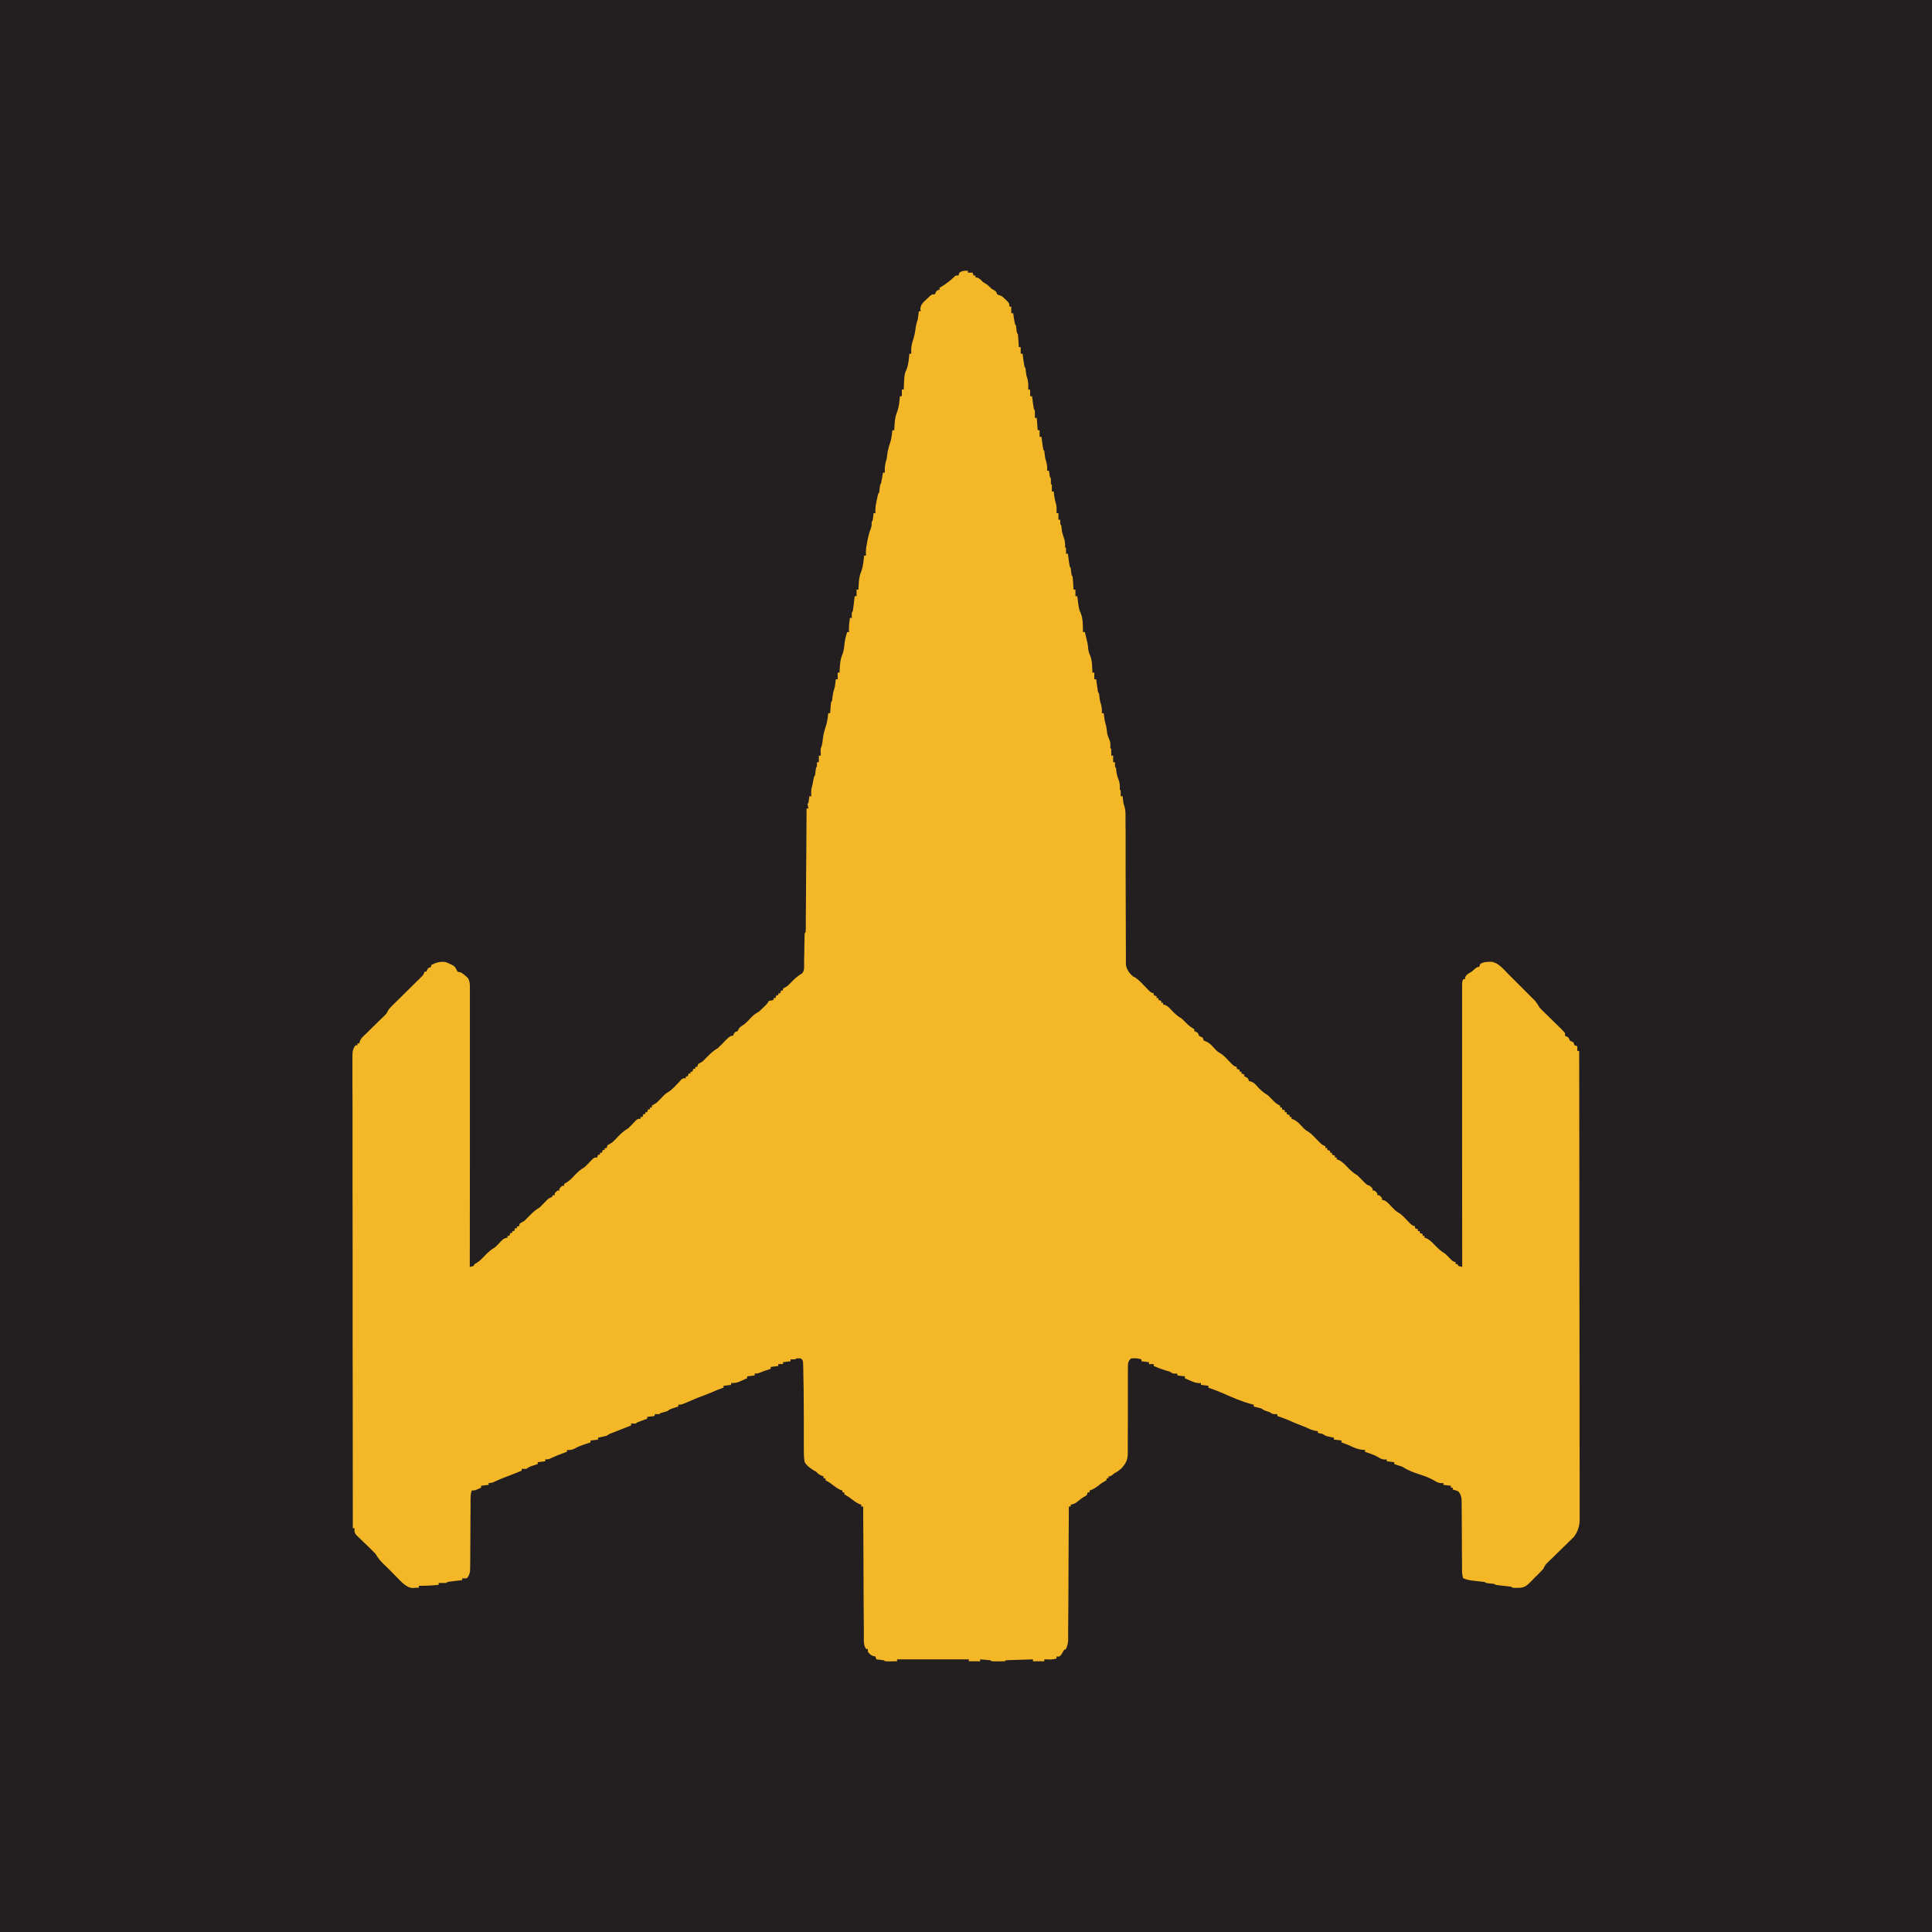
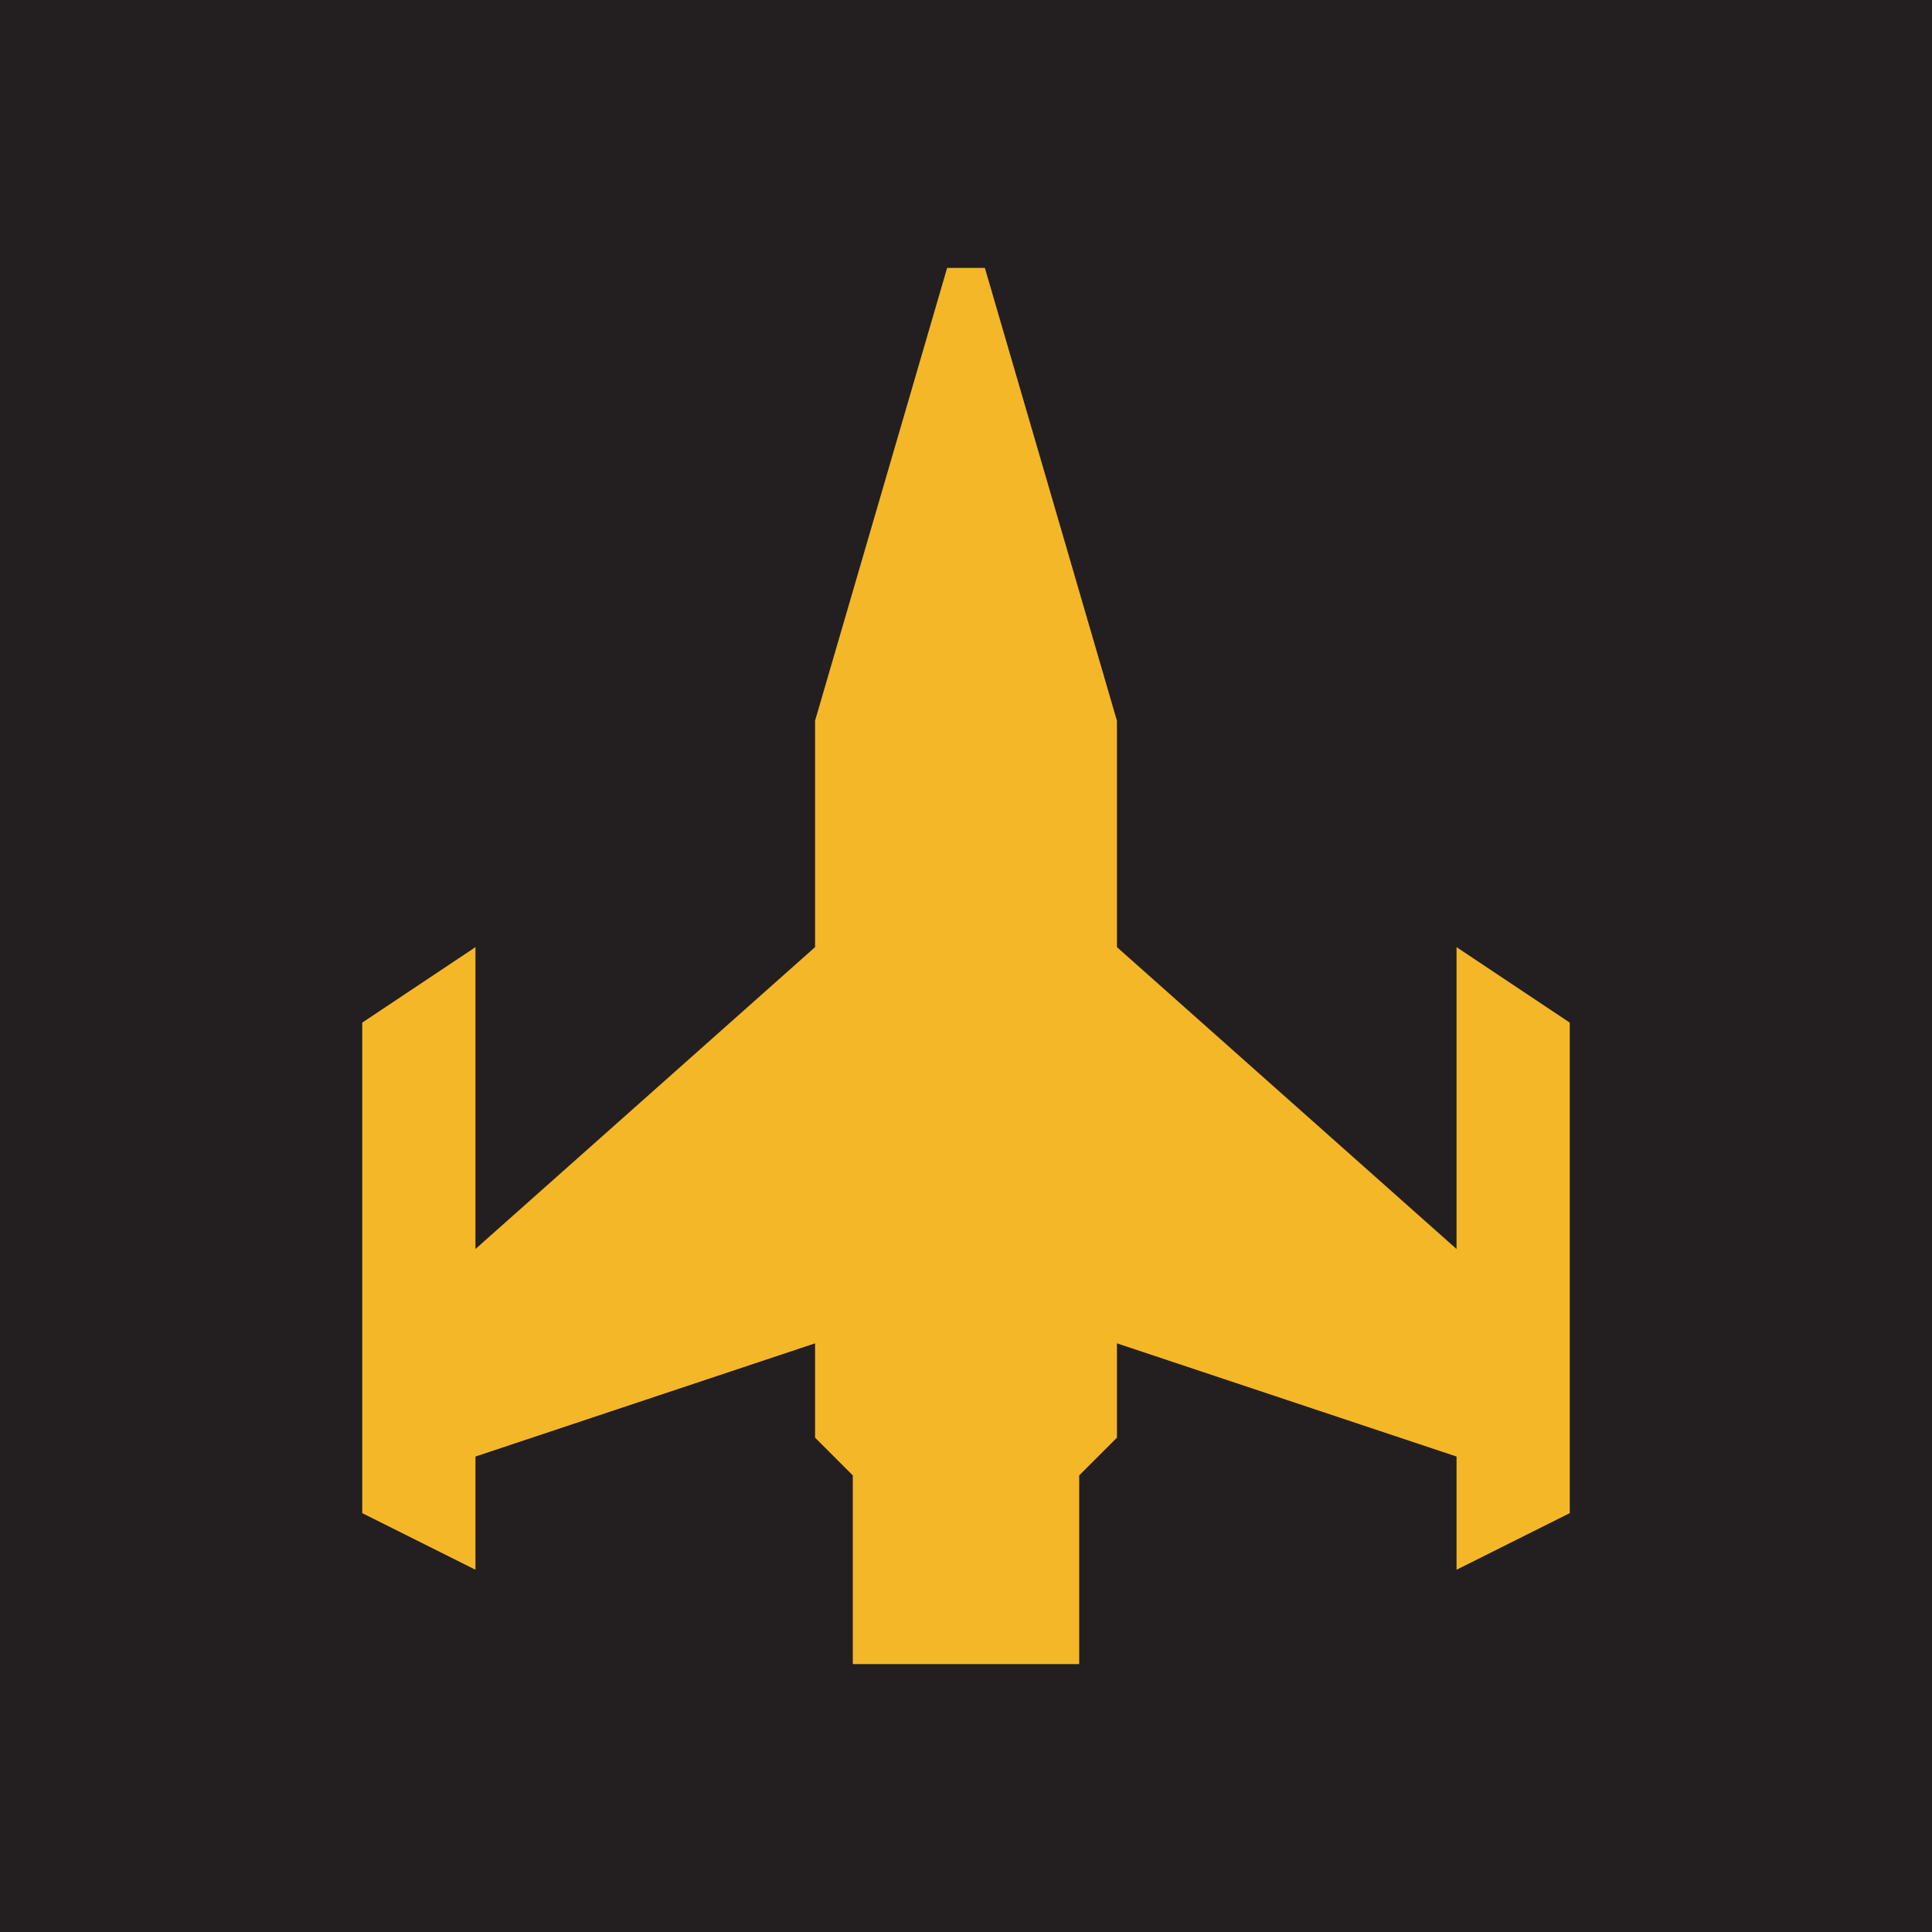
<svg xmlns="http://www.w3.org/2000/svg" viewBox="0 0 2048 2048" width="1024" height="1024">
  <rect width="2048" height="2048" fill="#231F20" />
-   <g fill="#F4B728">
-     <path d="M0 0 C0 0.7 0 1.3 0 2 C1.7 2 3.3 2 5 2 C5.3 3 5.7 4 6 5 C6.7 5 7.3 5 8 5 C8 5.7 8 6.3 8 7 C8.3 7 8.3 7 9.8 7.2 C12.6 8.2 13.9 9.8 16 12 C16.8 12.5 17.7 13 18.5 13.5 C21.1 15.1 22.9 16.9 25 19 C25.9 19.5 26.8 20 27.7 20.6 C30 22 30 22 31 25 C32.7 25.7 34.3 26.3 36 27 C38.2 28.8 38.2 28.8 40.3 30.9 C40.7 31.3 40.7 31.3 42.4 33 C44 35 44 35 44 38 C44.7 38 45.3 38 46 38 C46 40.3 46 42.6 46 45 C46.7 45 47.3 45 48 45 C48.1 45.9 48.3 46.7 48.4 47.6 C48.6 48.7 48.8 49.8 48.9 50.9 C49.1 52 49.3 53.1 49.5 54.3 C50 57 50 57 51 58 C51.3 60.1 51.5 62.1 51.7 64.2 C52 66 52 66 53 67 C53.2 69.3 53.4 71.7 53.6 74.1 C53.6 75.4 53.7 76.6 53.8 78 C53.9 79 53.9 80 54 81 C54.7 81 55.3 81 56 81 C56 83.3 56 85.6 56 88 C56.7 88 57.3 88 58 88 C58.1 89 58.3 90 58.4 91 C58.6 92.3 58.8 93.6 58.9 94.9 C59.1 96.2 59.3 97.5 59.5 98.8 C60 102 60 102 61 103 C61.2 104.9 61.5 106.9 61.7 108.8 C62 111 62 111 63.1 114.5 C64.1 118.6 64.1 121.8 64 126 C64.7 126 65.3 126 66 126 C66 128.3 66 130.6 66 133 C66.7 133 67.3 133 68 133 C68.1 134 68.3 135 68.4 136 C68.6 137.3 68.8 138.6 68.9 139.9 C69.1 141.2 69.3 142.5 69.5 143.8 C70 147 70 147 71 148 C71.1 150.7 71 153.3 71 156 C71.7 156 72.3 156 73 156 C73.3 160.3 73.7 164.6 74 169 C74.7 169 75.3 169 76 169 C76 171.3 76 173.6 76 176 C76.7 176 77.3 176 78 176 C78.1 177 78.3 178 78.4 179 C78.6 180.3 78.8 181.6 78.9 182.9 C79.1 184.2 79.3 185.5 79.5 186.8 C80 190 80 190 81 191 C81.2 192.9 81.5 194.9 81.7 196.8 C82 199 82 199 83.1 202.6 C84 205.9 84.2 208.6 84 212 C84.7 212 85.3 212 86 212 C86.1 213.1 86.3 214.3 86.4 215.4 C87 219 87 219 88 220 C88 222 88 224 88 226 C88.3 226.3 88.7 226.7 89 227 C89 229.3 89 231.7 89 234 C89.7 234 90.3 234 91 234 C91.1 235.2 91.3 236.5 91.4 237.8 C91.9 241.2 92.5 244.5 93.6 247.8 C94.2 250.9 94.1 253.9 94 257 C94.7 257 95.3 257 96 257 C96 259.3 96 261.6 96 264 C96.7 264 97.3 264 98 264 C98 264.8 98 265.6 97.9 266.4 C98 269 98 269 99 270 C99.1 270.6 99.1 270.6 99.4 273.5 C99.7 276.7 100.5 279.6 101.6 282.6 C102.9 286.2 103.2 289.1 103 293 C103.3 293.3 103.7 293.7 104 294 C104 296 104 298 104 300 C104.7 300 105.3 300 106 300 C106.1 301 106.3 302 106.4 303 C106.6 304.3 106.8 305.6 106.9 306.9 C107.1 308.2 107.3 309.5 107.5 310.8 C108 314 108 314 109 315 C109.3 317.1 109.5 319.1 109.7 321.2 C110 323 110 323 111 324 C111.2 326.3 111.4 328.7 111.6 331.1 C111.6 332.4 111.7 333.6 111.8 335 C111.9 336 111.9 337 112 338 C112.7 338 113.3 338 114 338 C114 340.3 114 342.6 114 345 C114.7 345 115.3 345 116 345 C116.1 345.9 116.2 346.8 116.3 347.8 C117.8 359 117.8 359 119.6 362.9 C122.2 369 121.8 376.4 122 383 C122.7 383 123.3 383 124 383 C127.1 395.6 127.1 395.6 127.5 400.3 C128 404 128 404 129.5 407.6 C131.9 413.4 131.7 419.8 132 426 C132.7 426 133.3 426 134 426 C134 428.3 134 430.6 134 433 C134.7 433 135.3 433 136 433 C136.1 434 136.3 435 136.4 436 C136.6 437.3 136.8 438.6 136.9 439.9 C137.1 441.2 137.3 442.5 137.5 443.8 C138 447 138 447 139 448 C139.2 449.9 139.5 451.9 139.7 453.8 C140 456 140 456 141.1 459.6 C142 462.9 142.2 465.6 142 469 C142.7 469 143.3 469 144 469 C144.1 470.2 144.2 471.4 144.4 472.6 C144.7 475.4 145.2 477.8 146 480.5 C146.9 483.7 147.3 486.7 147.6 490 C148.1 492.9 149.3 495.4 150.4 498.1 C151.3 500.8 151.1 503.2 151 506 C151.3 506.3 151.7 506.7 152 507 C152 509.3 152 511.7 152 514 C152.7 514 153.3 514 154 514 C154 516.3 154 518.6 154 521 C154.7 521 155.3 521 156 521 C156 521.8 156 522.6 155.9 523.4 C156 526 156 526 157 527 C157.1 527.6 157.1 527.6 157.4 530.6 C157.7 533.7 158.4 536.2 159.6 539.1 C161.1 542.8 161.2 546 161 550 C161.3 550.3 161.7 550.7 162 551 C162 553 162 555 162 557 C162.7 557 163.3 557 164 557 C164.2 559 164.5 561 164.7 563 C165 565 165 565 166 568 C167.1 571.6 167.1 575 167.1 578.8 C167.1 579.5 167.1 580.1 167.1 580.8 C167.1 583.1 167.1 585.4 167.1 587.7 C167.1 589.3 167.1 591 167.2 592.6 C167.2 596.1 167.2 599.6 167.2 603.2 C167.2 608.7 167.2 614.3 167.2 619.9 C167.2 621.8 167.2 623.7 167.2 625.6 C167.2 626.1 167.2 626.1 167.2 628.5 C167.3 641.5 167.3 654.4 167.3 667.4 C167.3 676.2 167.4 684.9 167.4 693.7 C167.4 698.3 167.4 702.9 167.4 707.6 C167.4 711.9 167.4 716.3 167.5 720.6 C167.5 722.2 167.5 723.8 167.5 725.4 C167.5 727.6 167.5 729.8 167.5 732 C167.5 732.6 167.5 732.6 167.5 735.7 C168.3 740.7 171.1 744.7 175 748 C175.7 748.4 176.4 748.8 177.2 749.1 C181 751.7 184 754.8 187.1 758.1 C188.4 759.4 189.6 760.7 190.8 761.9 C191.1 762.2 191.1 762.2 192.5 763.6 C194 765 194 765 197 766 C197 766.7 197 767.3 197 768 C198 768.3 199 768.7 200 769 C200 769.7 200 770.3 200 771 C200.7 771 201.3 771 202 771 C202 771.7 202 772.3 202 773 C203 773.3 204 773.7 205 774 C205 774.7 205 775.3 205 776 C205.7 776 206.3 776 207 776 C207 776.7 207 777.3 207 778 C207.5 778.1 208.1 778.1 208.7 778.2 C212 779.4 214 781.8 216.4 784.4 C219.7 787.9 222.9 790.6 227 793 C228.4 794.3 229.7 795.6 231 797 C233.8 799.9 236.4 802 240 804 C240 804.7 240 805.3 240 806 C240.6 806.3 241.3 806.5 241.9 806.8 C244 808 244 808 245 811 C245.7 811.3 246.3 811.7 247 812 C247.7 812.3 248.3 812.7 249 813 C249.3 814 249.7 815 250 816 C250.7 816.3 251.5 816.6 252.2 816.9 C255.7 818.3 257.5 820.2 260 822.9 C264.5 827.7 264.5 827.7 267.4 829.4 C270.9 831.5 273.4 834.2 276.1 837.1 C281.6 842.9 281.6 842.9 285 844 C285 844.7 285 845.3 285 846 C286 846.3 287 846.7 288 847 C288 847.7 288 848.3 288 849 C288.7 849 289.3 849 290 849 C290 849.7 290 850.3 290 851 C291 851.3 292 851.7 293 852 C293 852.7 293 853.3 293 854 C293.6 854.3 294.3 854.5 294.9 854.8 C297 856 297 856 298 859 C298.6 859.1 299.1 859.2 299.7 859.4 C303.2 860.3 305.1 862.8 307.4 865.4 C310.7 868.9 313.9 871.6 318 874 C319.6 875.5 321.1 877 322.6 878.6 C325.2 881.4 327.4 883.5 331 885 C331 885.7 331 886.3 331 887 C331.7 887 332.3 887 333 887 C333 887.7 333 888.3 333 889 C334 889.3 335 889.7 336 890 C336 890.7 336 891.3 336 892 C336.7 892 337.3 892 338 892 C338 892.7 338 893.3 338 894 C339 894.3 340 894.7 341 895 C341 895.7 341 896.3 341 897 C341.7 897 342.3 897 343 897 C343 897.7 343 898.3 343 899 C343.7 899.2 344.4 899.5 345.2 899.7 C348.6 901.3 350.5 903.2 353 905.9 C357.5 910.7 357.5 910.7 360.4 912.4 C363.8 914.5 366.3 917.2 369.1 920.1 C375.2 926.5 375.2 926.5 379 928 C379 928.7 379 929.3 379 930 C379.7 930 380.3 930 381 930 C381 930.7 381 931.3 381 932 C382 932.3 383 932.7 384 933 C384 933.7 384 934.3 384 935 C384.7 935 385.3 935 386 935 C386 935.7 386 936.3 386 937 C387 937.3 388 937.7 389 938 C389 938.7 389 939.3 389 940 C389.7 940 390.3 940 391 940 C391 940.7 391 941.3 391 942 C391.7 942.2 392.4 942.4 393.1 942.6 C396.8 944.4 399.2 947 402 949.9 C405.5 953.6 408.6 956.4 413 959 C414.8 960.7 416.5 962.4 418.1 964.1 C422.7 968.9 422.7 968.9 426 970 C427.7 971.4 427.7 971.4 429 973 C429 973.7 429 974.3 429 975 C429.7 975 430.3 975 431 975 C432.6 976.4 432.6 976.4 434 978 C434 978.7 434 979.3 434 980 C434.7 980 435.3 980 436 980 C437.6 981.4 437.6 981.4 439 983 C439 983.7 439 984.3 439 985 C439.5 985.1 440.1 985.1 440.7 985.2 C444 986.4 446 988.8 448.4 991.4 C453.4 996.6 453.4 996.6 456.5 998.5 C459.9 1000.5 462.4 1003.2 465.1 1006.1 C470.6 1011.9 470.6 1011.9 474 1013 C474 1013.7 474 1014.3 474 1015 C475 1015.3 476 1015.7 477 1016 C477 1016.7 477 1017.3 477 1018 C477.7 1018 478.3 1018 479 1018 C479 1018.7 479 1019.3 479 1020 C480 1020.3 481 1020.7 482 1021 C482 1021.7 482 1022.3 482 1023 C482.7 1023 483.3 1023 484 1023 C484 1023.7 484 1024.3 484 1025 C484.7 1025.2 485.4 1025.4 486.1 1025.6 C489.8 1027.4 492.2 1030 495 1032.9 C498.5 1036.6 501.6 1039.4 506 1042 C507.4 1043.3 508.8 1044.7 510.1 1046.1 C513.7 1049.9 513.7 1049.9 517 1051 C517 1051.7 517 1052.3 517 1053 C517.7 1053 518.3 1053 519 1053 C519.3 1053.7 519.7 1054.3 520 1055 C522.1 1055.6 522.1 1055.6 524 1056 C524 1055.4 524 1054.7 524 1054.1 C524 1016.3 524 978.5 523.9 940.7 C523.9 936.2 523.9 931.7 523.9 927.1 C523.9 926.2 523.9 925.3 523.9 924.4 C523.9 909.8 523.9 895.2 523.9 880.5 C523.9 865.5 523.9 850.5 523.9 835.5 C523.9 826.3 523.9 817 523.9 807.7 C523.9 801.4 523.9 795.1 523.9 788.7 C523.9 785.1 523.9 781.4 523.9 777.7 C523.9 773.8 523.9 769.8 523.9 765.8 C523.9 764.7 523.9 763.5 523.9 762.3 C523.9 761.2 523.9 760.2 523.9 759.1 C523.9 758.2 523.9 757.3 523.9 756.3 C524 754 524 754 525 751 C525.7 751 526.3 751 527 751 C527 750.4 527.1 749.8 527.1 749.2 C528.4 745.9 530.9 744.9 534 743 C535.1 742.1 536.2 741.2 537.2 740.2 C540 738 540 738 542 738 C542.3 737 542.7 736 543 735 C546.1 732.9 548.7 732.7 552.4 732.6 C553.3 732.6 554.2 732.6 555.1 732.5 C562.6 733.7 567.9 740.6 573 745.7 C573.9 746.6 574.7 747.4 575.6 748.3 C577.4 750.1 579.2 751.9 581 753.7 C583.7 756.4 586.4 759.2 589.2 761.9 C590.9 763.6 592.6 765.4 594.4 767.1 C595.2 767.9 596 768.8 596.9 769.6 C597.6 770.4 598.4 771.1 599.2 771.9 C599.5 772.3 599.5 772.3 601.2 773.9 C603.1 776.2 604.5 778.5 606 781 C607.4 782.6 607.4 782.6 608.8 784 C609.4 784.5 609.9 785.1 610.5 785.6 C611 786.2 611.6 786.7 612.2 787.3 C613.4 788.5 614.6 789.7 615.9 790.9 C617.8 792.8 619.7 794.6 621.6 796.5 C623.5 798.3 625.3 800.2 627.2 802 C627.8 802.5 628.4 803.1 629 803.7 C630.4 805.1 631.7 806.5 633 808 C633 809 633 810 633 811 C633.6 811.3 634.3 811.5 634.9 811.8 C637 813 637 813 638 816 C638.3 816.2 638.3 816.2 640 817 C640.3 817.2 640.3 817.2 642 818 C642.3 819 642.7 820 643 821 C644 821.3 645 821.7 646 822 C646 823.7 646 825.3 646 827 C646.7 827 647.3 827 648 827 C648.1 874.9 648.1 922.8 648.2 970.8 C648.2 971.5 648.2 972.2 648.2 972.9 C648.2 988.3 648.2 1003.7 648.2 1019.2 C648.2 1026.7 648.2 1034.3 648.2 1041.8 C648.2 1042.6 648.2 1043.3 648.2 1044.1 C648.2 1068.5 648.3 1092.9 648.3 1117.3 C648.3 1142.3 648.4 1167.4 648.4 1192.4 C648.4 1196 648.4 1199.5 648.4 1203 C648.4 1203.7 648.4 1204.4 648.4 1205.2 C648.4 1216.4 648.4 1227.6 648.4 1238.8 C648.5 1250.1 648.5 1261.3 648.5 1272.6 C648.5 1278.7 648.5 1284.8 648.5 1290.9 C648.5 1296.5 648.5 1302.1 648.5 1307.7 C648.5 1309.7 648.5 1311.7 648.5 1313.8 C648.5 1316.5 648.5 1319.3 648.5 1322 C648.5 1322.8 648.5 1323.6 648.5 1324.4 C648.4 1331.1 646.3 1336.9 642.3 1342.3 C641.8 1342.8 641.2 1343.3 640.6 1343.9 C640.3 1344.2 640.3 1344.2 638.7 1345.8 C638 1346.4 637.4 1347.1 636.7 1347.7 C636.3 1348.1 636.3 1348.1 634.6 1349.8 C632.3 1352 630.1 1354.2 627.9 1356.3 C625.6 1358.5 623.4 1360.7 621.2 1362.9 C619.8 1364.2 618.4 1365.6 617 1366.9 C616.4 1367.5 615.7 1368.1 615.1 1368.8 C614.5 1369.3 614 1369.8 613.4 1370.4 C611.9 1372.1 611 1373.9 610 1376 C608.7 1377.5 607.4 1378.9 606 1380.3 C605.2 1381 604.4 1381.8 603.6 1382.7 C602.8 1383.5 602 1384.3 601.1 1385.1 C600.7 1385.5 600.7 1385.5 598.7 1387.6 C597.9 1388.4 597.1 1389.2 596.3 1390 C595.5 1390.7 594.8 1391.4 594.1 1392.2 C590.2 1395.6 587.4 1396.3 582.3 1396.2 C581.3 1396.2 580.4 1396.2 579.4 1396.2 C577 1396 577 1396 576 1395 C573.2 1394.6 570.3 1394.3 567.5 1394 C559.1 1393.1 559.1 1393.1 558 1392 C556.5 1391.8 555 1391.6 553.5 1391.5 C549.1 1391.1 549.1 1391.1 548 1390 C544.5 1389.6 541 1389.2 537.5 1388.8 C533.1 1388.4 529.1 1387.8 525 1386 C523.8 1382.3 523.8 1378.9 523.8 1375 C523.8 1374.6 523.8 1374.6 523.8 1372.6 C523.8 1370.8 523.8 1369 523.8 1367.3 C523.8 1364.5 523.8 1361.7 523.7 1358.9 C523.7 1351 523.6 1343 523.6 1335.1 C523.6 1330.2 523.5 1325.4 523.5 1320.5 C523.5 1318.7 523.5 1316.8 523.5 1315 C523.5 1312.4 523.4 1309.8 523.4 1307.2 C523.4 1306.5 523.4 1305.7 523.4 1304.9 C523.4 1300.5 522.8 1297.5 520 1294 C516.8 1292.7 516.8 1292.7 514 1292 C514 1291.3 514 1290.7 514 1290 C513.3 1290 512.7 1290 512 1290 C512 1289.3 512 1288.7 512 1288 C509.4 1287.7 506.7 1287.3 504 1287 C504 1286.3 504 1285.7 504 1285 C503.3 1285.1 502.6 1285.1 501.8 1285.2 C498.5 1285 496.8 1284 493.9 1282.2 C489.1 1279.5 484.4 1277.7 479.1 1276 C472.8 1274 466.5 1271.7 461 1268 C459.5 1267.4 457.9 1266.9 456.3 1266.4 C455.5 1266.1 454.7 1265.9 453.9 1265.6 C453.2 1265.4 452.6 1265.2 452 1265 C452 1264.3 452 1263.7 452 1263 C449.4 1262.7 446.7 1262.3 444 1262 C444 1261.3 444 1260.7 444 1260 C443.7 1260 443.7 1260 441.9 1260.2 C438.7 1260 436.9 1258.9 434.1 1257.2 C430 1254.9 425.5 1253.5 421 1252 C421 1251.3 421 1250.7 421 1250 C419.9 1249.9 418.7 1249.8 417.6 1249.8 C413.4 1249.2 410 1247.9 406.3 1246.1 C402.9 1244.5 399.5 1243.3 396 1242 C396 1241.3 396 1240.7 396 1240 C393.4 1239.7 390.7 1239.3 388 1239 C388 1238.3 388 1237.7 388 1237 C387.4 1236.9 386.8 1236.8 386.1 1236.6 C385.3 1236.5 384.5 1236.3 383.7 1236.1 C382.9 1236 382.1 1235.8 381.3 1235.6 C379 1235 379 1235 376 1233 C374.3 1232.6 372.7 1232.3 371 1232 C371 1231.3 371 1230.7 371 1230 C370.2 1229.9 369.4 1229.8 368.6 1229.8 C364.8 1229 361.8 1227.7 358.3 1226 C356.2 1225.1 354.1 1224.3 352 1223.5 C349.2 1222.5 346.4 1221.3 343.7 1220.1 C338.6 1217.7 333.3 1215.9 328 1214 C328 1213.3 328 1212.7 328 1212 C327.6 1212 327.6 1212 325.7 1212.1 C323 1212 323 1212 320 1210 C319 1209.7 318 1209.3 317 1209 C314 1208 314 1208 311 1206 C309 1205.4 309 1205.4 306.8 1204.9 C305.6 1204.6 304.3 1204.3 303 1204 C303 1203.3 303 1202.7 303 1202 C302.5 1201.9 301.9 1201.7 301.3 1201.6 C290.6 1198.8 280.5 1194.5 270.4 1189.9 C265.4 1187.7 260.2 1185.8 255 1184 C255 1183.3 255 1182.7 255 1182 C252.4 1181.7 249.7 1181.3 247 1181 C247 1180.3 247 1179.7 247 1179 C246.3 1179.1 245.6 1179.1 244.9 1179.2 C241.4 1179 238.9 1177.9 235.7 1176.5 C234.6 1176 233.6 1175.6 232.4 1175.1 C231.6 1174.7 230.8 1174.4 230 1174 C230 1173.3 230 1172.7 230 1172 C227.4 1171.7 224.7 1171.3 222 1171 C222 1170.3 222 1169.7 222 1169 C221.6 1169 221.6 1169 219.7 1169.1 C217 1169 217 1169 214 1167 C212.4 1166.5 210.8 1166 209.2 1165.6 C205 1164.3 201 1162.8 197 1161 C197 1160.3 197 1159.7 197 1159 C195.3 1159 193.7 1159 192 1159 C192 1158.3 192 1157.7 192 1157 C189.4 1156.7 186.7 1156.3 184 1156 C184 1155.3 184 1154.7 184 1154 C180.3 1152.8 176.9 1152.6 173 1153 C170.9 1154.8 170.1 1156.3 169.7 1159 C169.6 1161.6 169.6 1164.3 169.6 1166.9 C169.6 1167.9 169.6 1168.9 169.6 1170 C169.6 1172.1 169.6 1174.3 169.6 1176.5 C169.6 1180 169.6 1183.4 169.6 1186.9 C169.6 1196.7 169.6 1206.5 169.6 1216.3 C169.6 1222.3 169.5 1228.4 169.5 1234.4 C169.5 1237.8 169.5 1241.2 169.5 1244.6 C169.5 1246.7 169.5 1248.7 169.5 1250.8 C169.5 1251.8 169.5 1252.7 169.5 1253.7 C169.4 1260.8 167.4 1264.4 162.6 1269.7 C160.1 1271.9 157.8 1273.4 155 1275 C154.3 1275.6 153.6 1276.1 152.8 1276.7 C151 1278 151 1278 149 1278 C149 1278.7 149 1279.3 149 1280 C148.3 1280 147.7 1280 147 1280 C147 1280.7 147 1281.3 147 1282 C145.4 1283 143.7 1284 142 1285 C140.7 1286 139.3 1287 138 1288.1 C135.1 1290.3 132.5 1291.9 129 1293 C129 1293.7 129 1294.3 129 1295 C128.3 1295 127.7 1295 127 1295 C126.7 1296 126.3 1297 126 1298 C124.4 1299 122.7 1300 121 1301 C119 1302.5 117 1304.1 115 1305.7 C113 1307 111.4 1307.6 109 1308 C109 1308.7 109 1309.3 109 1310 C108.3 1310 107.7 1310 107 1310 C107 1310.7 107 1311.5 107 1312.2 C106.9 1330.3 106.8 1348.4 106.7 1366.4 C106.7 1375.1 106.6 1383.9 106.6 1392.6 C106.5 1400.2 106.5 1407.8 106.5 1415.4 C106.4 1419.5 106.4 1423.5 106.4 1427.5 C106.4 1431.3 106.4 1435.1 106.3 1438.9 C106.3 1440.3 106.3 1441.7 106.3 1443.1 C106.3 1445 106.3 1446.9 106.3 1448.8 C106.3 1449.8 106.3 1450.9 106.3 1452 C106 1455.3 105.3 1458 104 1461 C103.3 1461.3 102.7 1461.7 102 1462 C101 1463.7 100 1465.3 99 1467 C98.3 1467.7 97.7 1468.3 97 1469 C96 1469 95 1469 94 1469 C94 1469.7 94 1470.3 94 1471 C91 1472 89 1472.1 85.8 1472.1 C84.9 1472.1 84 1472 83.1 1472 C82.4 1472 81.7 1472 81 1472 C81 1472.7 81 1473.3 81 1474 C77 1474 73.1 1474 69 1474 C69 1473.3 69 1472.7 69 1472 C64.9 1472.1 60.8 1472.2 56.7 1472.4 C55.3 1472.4 53.9 1472.5 52.5 1472.5 C50.5 1472.6 48.4 1472.6 46.4 1472.7 C45.2 1472.7 44 1472.8 42.8 1472.8 C40 1473 40 1473 39 1474 C36.7 1474.1 34.3 1474.1 32 1474.1 C30.7 1474.1 29.4 1474.1 28.1 1474.1 C25 1474 25 1474 24 1473 C22.2 1472.8 20.3 1472.6 18.4 1472.4 C17.4 1472.4 16.4 1472.3 15.4 1472.2 C15 1472.2 15 1472.2 13 1472 C13 1472.7 13 1473.3 13 1474 C9 1474 5.1 1474 1 1474 C1 1473.3 1 1472.7 1 1472 C-24.1 1472 -49.2 1472 -75 1472 C-75 1472.7 -75 1473.3 -75 1474 C-77.1 1474 -79.3 1474 -81.4 1474.1 C-82.6 1474.1 -83.8 1474.1 -85.1 1474.1 C-88 1474 -88 1474 -89 1473 C-90.3 1472.8 -91.7 1472.6 -93.1 1472.4 C-94.4 1472.3 -95.7 1472.1 -97 1472 C-97.3 1471 -97.7 1470 -98 1469 C-98.6 1468.9 -99.2 1468.7 -99.8 1468.6 C-102.8 1467.8 -104.1 1466.4 -106 1464 C-106 1463 -106 1462 -106 1461 C-106.7 1461 -107.3 1461 -108 1461 C-110.1 1457.6 -110.3 1454.9 -110.3 1450.9 C-110.3 1450.3 -110.3 1450.3 -110.3 1447.2 C-110.3 1445.8 -110.3 1444.4 -110.3 1443.1 C-110.3 1441.6 -110.3 1440.2 -110.3 1438.7 C-110.4 1434.8 -110.4 1430.8 -110.4 1426.9 C-110.4 1422.8 -110.4 1418.7 -110.5 1414.6 C-110.5 1406.8 -110.6 1399 -110.6 1391.2 C-110.6 1382.4 -110.7 1373.5 -110.7 1364.7 C-110.8 1346.4 -110.9 1328.2 -111 1310 C-111.7 1310 -112.3 1310 -113 1310 C-113 1309.3 -113 1308.7 -113 1308 C-113.3 1307.9 -113.3 1307.9 -115 1307.4 C-118.4 1305.8 -121.1 1303.8 -124.1 1301.5 C-126 1300 -126 1300 -129 1298.2 C-129.7 1297.8 -130.3 1297.4 -131 1297 C-131 1296.3 -131 1295.7 -131 1295 C-131.7 1295 -132.3 1295 -133 1295 C-133 1294.3 -133 1293.7 -133 1293 C-133.3 1292.9 -133.3 1292.9 -135 1292.4 C-138.4 1290.8 -141.1 1288.8 -144.1 1286.5 C-146 1285 -146 1285 -149 1283.2 C-149.7 1282.8 -150.3 1282.4 -151 1282 C-151 1281.3 -151 1280.7 -151 1280 C-151.7 1280 -152.3 1280 -153 1280 C-153 1279.3 -153 1278.7 -153 1278 C-153.4 1277.9 -153.4 1277.9 -155.3 1277.2 C-158 1276 -159 1275 -161 1273 C-161.7 1272.6 -162.5 1272.2 -163.2 1271.8 C-167.2 1269.2 -170.5 1267.1 -173 1263 C-174 1258 -173.9 1253 -173.9 1247.8 C-173.9 1246.3 -173.9 1244.8 -173.9 1243.3 C-173.9 1240.1 -173.9 1236.9 -173.9 1233.7 C-173.9 1228.8 -173.9 1223.9 -173.9 1218.9 C-173.9 1213.3 -174 1207.6 -174 1202 C-174 1191.6 -174.1 1181.2 -174.4 1170.8 C-174.4 1168.7 -174.5 1166.5 -174.5 1164.3 C-174.6 1163.1 -174.6 1161.8 -174.6 1160.5 C-174.6 1159.5 -174.7 1158.5 -174.7 1157.4 C-175 1155 -175 1155 -177 1153 C-179.6 1152.8 -179.6 1152.8 -182 1153 C-182.3 1153.3 -182.7 1153.7 -183 1154 C-184.7 1154 -186.3 1154 -188 1154 C-188 1154.7 -188 1155.3 -188 1156 C-190.6 1156.3 -193.3 1156.7 -196 1157 C-196 1157.7 -196 1158.3 -196 1159 C-197.6 1159 -199.3 1159 -201 1159 C-201 1159.7 -201 1160.3 -201 1161 C-203.6 1161.3 -206.3 1161.7 -209 1162 C-209 1162.7 -209 1163.3 -209 1164 C-209.3 1164.1 -209.3 1164.1 -210.8 1164.6 C-214.2 1165.7 -217.6 1166.8 -220.9 1168.2 C-223 1169 -223 1169 -226 1169 C-226 1169.7 -226 1170.3 -226 1171 C-228.6 1171.3 -231.3 1171.7 -234 1172 C-234 1172.7 -234 1173.3 -234 1174 C-235.9 1174.8 -237.8 1175.7 -239.7 1176.5 C-240.7 1177 -241.8 1177.4 -242.9 1177.9 C-245.9 1178.9 -247.9 1179.2 -251 1179 C-251 1179.7 -251 1180.3 -251 1181 C-253.6 1181.3 -256.3 1181.7 -259 1182 C-259 1182.7 -259 1183.3 -259 1184 C-259.4 1184.1 -259.4 1184.1 -261.4 1184.8 C-265 1186 -268.3 1187.5 -271.7 1189 C-274.4 1190.2 -277.2 1191.2 -279.9 1192.2 C-285.1 1194.1 -290.2 1196.2 -295.2 1198.4 C-295.7 1198.6 -295.7 1198.6 -298.4 1199.8 C-298.9 1200 -298.9 1200 -301.4 1201 C-304 1202 -304 1202 -307 1202 C-307 1202.7 -307 1203.3 -307 1204 C-307.3 1204.1 -307.3 1204.1 -308.9 1204.6 C-309.7 1204.8 -310.5 1205.1 -311.3 1205.4 C-312.1 1205.6 -312.9 1205.9 -313.7 1206.1 C-316 1207 -316 1207 -319 1209 C-321.3 1209.7 -323.7 1210.4 -326 1211 C-326.3 1211.3 -326.7 1211.7 -327 1212 C-328.7 1212 -330.3 1212 -332 1212 C-332 1212.7 -332 1213.3 -332 1214 C-334.6 1214.3 -337.3 1214.7 -340 1215 C-340 1215.7 -340 1216.3 -340 1217 C-340.8 1217.3 -341.6 1217.6 -342.4 1217.8 C-343.4 1218.2 -344.4 1218.6 -345.4 1218.9 C-346.4 1219.3 -347.5 1219.7 -348.5 1220 C-351 1221 -351 1221 -352 1222 C-353.7 1222 -355.3 1222 -357 1222 C-357 1222.7 -357 1223.3 -357 1224 C-359.3 1224.9 -361.7 1225.9 -364 1226.8 C-364.7 1227.1 -365.4 1227.4 -366.1 1227.6 C-369.6 1229.1 -373.2 1230.4 -376.8 1231.8 C-380 1233 -380 1233 -383 1235 C-385.3 1235.6 -385.3 1235.6 -387.7 1236.1 C-388.5 1236.3 -389.3 1236.5 -390.1 1236.6 C-390.8 1236.8 -391.4 1236.9 -392 1237 C-392 1237.7 -392 1238.3 -392 1239 C-394.6 1239.3 -397.3 1239.7 -400 1240 C-400 1240.7 -400 1241.3 -400 1242 C-400.8 1242.3 -401.6 1242.5 -402.5 1242.8 C-412.5 1246.2 -412.5 1246.2 -417.2 1248.7 C-420.1 1250 -421.8 1250.3 -425 1250 C-425 1250.7 -425 1251.3 -425 1252 C-425.7 1252.2 -426.4 1252.5 -427.1 1252.7 C-432.6 1254.7 -437.9 1256.8 -443.1 1259.3 C-445 1260 -445 1260 -448 1260 C-448 1260.7 -448 1261.3 -448 1262 C-450.6 1262.3 -453.3 1262.7 -456 1263 C-456 1263.7 -456 1264.3 -456 1265 C-456.6 1265.2 -457.2 1265.4 -457.9 1265.6 C-458.7 1265.8 -459.5 1266.1 -460.3 1266.4 C-461.1 1266.6 -461.9 1266.9 -462.7 1267.1 C-465 1268 -465 1268 -468 1270 C-470.7 1270.1 -470.7 1270.1 -473 1270 C-473 1270.7 -473 1271.3 -473 1272 C-487.8 1277.9 -487.8 1277.9 -492.4 1279.6 C-496 1281 -499.5 1282.6 -503 1284.2 C-505 1285 -505 1285 -508 1285 C-508 1285.7 -508 1286.3 -508 1287 C-510.6 1287.3 -513.3 1287.7 -516 1288 C-516 1288.7 -516 1289.3 -516 1290 C-522.6 1293 -522.6 1293 -526 1293 C-527.3 1297 -527.2 1301 -527.2 1305.1 C-527.2 1305.9 -527.2 1306.7 -527.2 1307.5 C-527.2 1309.3 -527.2 1311.1 -527.2 1312.8 C-527.2 1315.6 -527.2 1318.4 -527.3 1321.2 C-527.3 1329.1 -527.4 1337 -527.4 1345 C-527.4 1349.8 -527.5 1354.7 -527.5 1359.5 C-527.5 1361.3 -527.5 1363.2 -527.5 1365 C-527.5 1367.6 -527.6 1370.2 -527.6 1372.8 C-527.6 1373.2 -527.6 1373.2 -527.6 1375.1 C-527.6 1379.5 -528.2 1382.5 -531 1386 C-533.7 1386.3 -533.7 1386.3 -536 1386 C-536 1386.7 -536 1387.3 -536 1388 C-536.6 1388.1 -536.6 1388.1 -539.5 1388.4 C-541 1388.6 -542.4 1388.8 -543.9 1388.9 C-544.7 1389 -545.4 1389.1 -546.2 1389.2 C-551.9 1389.9 -551.9 1389.9 -553 1391 C-555.7 1391.1 -558.3 1391 -561 1391 C-561 1391.7 -561 1392.3 -561 1393 C-568 1393.7 -574.9 1394.1 -582 1394 C-582 1394.7 -582 1395.3 -582 1396 C-583.5 1396.1 -585.1 1396.2 -586.6 1396.2 C-587.5 1396.3 -588.3 1396.3 -589.2 1396.4 C-595.5 1395.5 -600.1 1390.2 -604.4 1385.9 C-605 1385.3 -605.6 1384.7 -606.2 1384.1 C-607.4 1382.9 -608.6 1381.7 -609.8 1380.4 C-611.7 1378.6 -613.6 1376.7 -615.4 1374.8 C-616.6 1373.6 -617.8 1372.5 -619 1371.3 C-619.6 1370.7 -620.1 1370.1 -620.7 1369.6 C-623.7 1366.6 -625.8 1363.7 -628 1360 C-629.7 1358.2 -631.4 1356.5 -633.1 1354.9 C-634.1 1353.9 -635.1 1352.9 -636.1 1352 C-637.6 1350.5 -639.2 1349 -640.8 1347.5 C-642.3 1346.1 -643.8 1344.6 -645.3 1343.1 C-646.2 1342.3 -647.1 1341.4 -648 1340.5 C-650 1338 -650 1338 -650.3 1335.2 C-650.2 1334.5 -650.1 1333.7 -650 1333 C-650.7 1333 -651.3 1333 -652 1333 C-652.1 1284.7 -652.1 1236.5 -652.1 1188.2 C-652.1 1187.5 -652.1 1186.8 -652.1 1186 C-652.1 1170.5 -652.1 1155 -652.2 1139.5 C-652.2 1131.9 -652.2 1124.3 -652.2 1116.7 C-652.2 1115.9 -652.2 1115.1 -652.2 1114.4 C-652.2 1089.8 -652.2 1065.3 -652.2 1040.7 C-652.3 1015.5 -652.3 990.2 -652.3 965 C-652.3 961.5 -652.3 957.9 -652.3 954.3 C-652.3 953.6 -652.3 952.9 -652.3 952.2 C-652.3 940.9 -652.3 929.6 -652.3 918.3 C-652.3 907 -652.3 895.6 -652.3 884.3 C-652.3 878.1 -652.3 872 -652.4 865.8 C-652.4 860.2 -652.4 854.6 -652.4 848.9 C-652.4 846.9 -652.4 844.9 -652.4 842.8 C-652.4 840.1 -652.4 837.3 -652.4 834.5 C-652.4 833.7 -652.4 832.9 -652.4 832.1 C-652.4 827.6 -651.9 824.5 -649 821 C-648.3 821 -647.7 821 -647 821 C-647 820.3 -647 819.7 -647 819 C-646.3 819 -645.7 819 -645 819 C-644.9 818.4 -644.8 817.8 -644.7 817.2 C-643.5 813.5 -640.5 811.2 -637.8 808.6 C-637.2 808 -636.6 807.4 -636 806.8 C-634 804.9 -632 802.9 -630.1 801 C-628.1 799.1 -626.1 797.1 -624.2 795.2 C-622.9 794 -621.7 792.8 -620.5 791.6 C-619.9 791.1 -619.4 790.5 -618.8 790 C-618.5 789.7 -618.5 789.7 -617.3 788.5 C-616 787 -616 787 -615.1 785.1 C-613.8 782.6 -612.3 781.1 -610.4 779.2 C-609.7 778.5 -608.9 777.7 -608.2 777 C-607.8 776.6 -607.8 776.6 -605.7 774.6 C-605.3 774.2 -605.3 774.2 -603.3 772.2 C-600.7 769.6 -598.1 767 -595.4 764.4 C-592 761 -588.6 757.6 -585.1 754.2 C-584.3 753.5 -583.5 752.7 -582.7 751.9 C-582 751.2 -581.2 750.4 -580.5 749.7 C-580.2 749.4 -580.2 749.4 -578.5 747.7 C-577 746 -577 746 -576 743 C-575.3 743 -574.7 743 -574 743 C-573.9 742.7 -573.9 742.7 -573.2 741.1 C-572 739 -572 739 -569 738 C-569 737.3 -569 736.7 -569 736 C-563.7 733.3 -559 731.8 -553 733 C-544 737 -544 737 -542 741.1 C-541.6 741.8 -541.3 742.4 -541 743 C-539.1 743.5 -539.1 743.5 -537 744 C-534.9 745.5 -534.9 745.5 -532.8 747.2 C-532.1 747.8 -531.4 748.4 -530.7 749 C-527.7 752.5 -527.9 756.8 -527.9 761.3 C-527.9 762.4 -527.9 763.4 -527.9 764.5 C-527.9 765.7 -527.9 766.8 -527.9 768 C-527.9 769.2 -527.9 770.4 -527.9 771.7 C-527.9 775.1 -527.9 778.5 -527.9 781.9 C-527.9 785.6 -527.9 789.3 -527.9 793 C-527.9 799.3 -527.9 805.7 -527.9 812.1 C-527.9 821.3 -527.9 830.5 -527.9 839.7 C-527.9 854.7 -527.9 869.6 -527.9 884.6 C-527.9 899.1 -527.9 913.6 -527.9 928.1 C-527.9 929 -527.9 929.9 -527.9 930.8 C-527.9 935.3 -527.9 939.8 -527.9 944.3 C-528 981.5 -528 1018.8 -528 1056 C-526.1 1055.6 -526.1 1055.6 -524 1055 C-523.7 1054.3 -523.3 1053.7 -523 1053 C-522.3 1052.6 -521.6 1052.2 -520.8 1051.8 C-517.3 1049.6 -514.8 1046.9 -512 1044 C-508.5 1040.3 -505.4 1037.6 -501 1035 C-498.6 1032.7 -496.4 1030.4 -494.2 1028 C-492 1026 -490.8 1025.4 -488 1025 C-488 1024.3 -488 1023.7 -488 1023 C-487.3 1023 -486.7 1023 -486 1023 C-485.7 1022 -485.3 1021 -485 1020 C-484.3 1020 -483.7 1020 -483 1020 C-483 1019.3 -483 1018.7 -483 1018 C-482.3 1018 -481.7 1018 -481 1018 C-480.7 1017 -480.3 1016 -480 1015 C-479.3 1015 -478.7 1015 -478 1015 C-478 1014.3 -478 1013.7 -478 1013 C-477.3 1013 -476.7 1013 -476 1013 C-475.7 1012 -475.3 1011 -475 1010 C-473.3 1009 -471.7 1008 -470 1007 C-468.1 1005.2 -466.3 1003.4 -464.5 1001.5 C-461.2 998.1 -458.1 995.4 -454 993 C-452.2 991.3 -450.5 989.6 -448.9 987.9 C-444.3 983.1 -444.3 983.1 -441 982 C-440.7 981.3 -440.3 980.7 -440 980 C-439.3 980 -438.7 980 -438 980 C-438 979.3 -438 978.7 -438 978 C-436.6 976.4 -436.6 976.4 -435 975 C-434.3 975 -433.7 975 -433 975 C-433 974.3 -433 973.7 -433 973 C-431.6 971.4 -431.6 971.4 -430 970 C-429.3 970 -428.7 970 -428 970 C-428 969.3 -428 968.7 -428 968 C-427.3 967.6 -426.6 967.2 -425.9 966.8 C-422.3 964.6 -419.8 962 -417 959 C-413.5 955.3 -410.4 952.6 -406 950 C-403.3 947.4 -400.8 944.8 -398.3 942.1 C-396 940 -396 940 -393 940 C-392.7 939 -392.3 938 -392 937 C-391.3 937 -390.7 937 -390 937 C-390 936.3 -390 935.7 -390 935 C-389.3 935 -388.7 935 -388 935 C-387.7 934 -387.3 933 -387 932 C-386.3 932 -385.7 932 -385 932 C-385 931.3 -385 930.7 -385 930 C-384.3 930 -383.7 930 -383 930 C-382.7 929 -382.3 928 -382 927 C-380.3 926 -378.7 925 -377 924 C-374.9 922.1 -373 920.1 -371 918 C-367.5 914.3 -364.4 911.6 -360 909 C-357.3 906.4 -354.8 903.8 -352.3 901.1 C-350 899 -350 899 -347 899 C-347 898.3 -347 897.7 -347 897 C-346.3 897 -345.7 897 -345 897 C-344.7 896 -344.3 895 -344 894 C-343.3 894 -342.7 894 -342 894 C-342 893.3 -342 892.7 -342 892 C-341.3 892 -340.7 892 -340 892 C-339.7 891 -339.3 890 -339 889 C-338.3 889 -337.7 889 -337 889 C-337 888.3 -337 887.7 -337 887 C-336.3 887 -335.7 887 -335 887 C-335 886.3 -335 885.7 -335 885 C-333.3 884 -331.7 883 -330 882 C-328.3 880.4 -326.6 878.7 -325 877 C-320.5 872.3 -320.5 872.3 -317.6 870.6 C-313.3 867.9 -310.1 864.1 -306.6 860.5 C-306.1 859.9 -305.5 859.3 -305 858.7 C-304.5 858.2 -304 857.7 -303.5 857.1 C-302 856 -302 856 -299 856 C-299 855.3 -299 854.7 -299 854 C-298.3 854 -297.7 854 -297 854 C-296.7 853 -296.3 852 -296 851 C-295.3 851 -294.7 851 -294 851 C-294 850.3 -294 849.7 -294 849 C-293.3 849 -292.7 849 -292 849 C-291.7 848 -291.3 847 -291 846 C-290.3 846 -289.7 846 -289 846 C-289 845.3 -289 844.7 -289 844 C-288.3 844 -287.7 844 -287 844 C-286.7 843 -286.3 842 -286 841 C-284.3 840 -282.7 839 -281 838 C-279.1 836.2 -277.3 834.4 -275.5 832.5 C-272.2 829.1 -269.1 826.4 -265 824 C-263.3 822.4 -261.6 820.7 -259.9 819 C-254.3 813.1 -254.3 813.1 -251 811 C-250.3 811 -249.7 811 -249 811 C-248.9 810.7 -248.9 810.7 -248.2 809.1 C-247 807 -247 807 -244 806 C-243.9 805.7 -243.9 805.7 -243.2 804.2 C-241.8 801.7 -240.3 800.9 -237.9 799.4 C-234.4 796.8 -231.5 793.5 -228.5 790.3 C-226.1 788.1 -223.8 786.7 -221 785 C-219.4 783.5 -217.8 782 -216.2 780.4 C-215.5 779.7 -214.7 778.9 -213.9 778.1 C-212 776 -212 776 -211 774 C-208.4 773.4 -208.4 773.4 -206 773 C-206 772.3 -206 771.7 -206 771 C-205.3 771 -204.7 771 -204 771 C-203.7 770 -203.3 769 -203 768 C-202.3 768 -201.7 768 -201 768 C-201 767.3 -201 766.7 -201 766 C-200.3 766 -199.7 766 -199 766 C-198.7 765 -198.3 764 -198 763 C-197.3 763 -196.7 763 -196 763 C-196 762.3 -196 761.7 -196 761 C-194.3 760 -192.7 759 -191 758 C-189.3 756.4 -187.6 754.7 -186 753 C-182.8 749.7 -180 747.3 -176 745 C-172.9 741.9 -173.7 738.1 -173.6 733.9 C-173.6 733 -173.6 732.1 -173.6 731.1 C-173.5 728.2 -173.5 725.3 -173.4 722.4 C-173.4 719.5 -173.3 716.6 -173.3 713.7 C-173.3 711.9 -173.2 710.1 -173.2 708.3 C-173.1 702.1 -173.1 702.1 -172 701 C-171.9 699.3 -171.9 697.6 -171.8 695.9 C-171.8 694.8 -171.8 693.7 -171.8 692.6 C-171.8 691.3 -171.8 690.1 -171.8 688.9 C-171.8 687.6 -171.8 686.3 -171.8 685 C-171.7 681.5 -171.7 678 -171.7 674.4 C-171.7 670.8 -171.6 667.1 -171.6 663.4 C-171.6 656.5 -171.5 649.5 -171.5 642.6 C-171.4 634.7 -171.4 626.8 -171.3 618.8 C-171.2 602.6 -171.1 586.3 -171 570 C-170.3 570 -169.7 570 -169 570 C-169.2 569.2 -169.4 568.4 -169.6 567.6 C-169.7 566.7 -169.9 565.9 -170 565 C-169.7 564.7 -169.3 564.3 -169 564 C-168.6 561.7 -168.3 559.3 -168 557 C-167.3 557 -166.7 557 -166 557 C-166 556.4 -166 556.4 -166.1 553.2 C-166.1 550.4 -165.9 548.8 -165 546 C-164.5 543.4 -164 540.8 -163.5 538.2 C-163 536 -163 536 -162 535 C-161.7 533 -161.5 530.9 -161.3 528.9 C-161 527 -161 527 -160 525 C-160 523.7 -160 522.4 -160 521 C-159.3 521 -158.7 521 -158 521 C-158 518.7 -158 516.4 -158 514 C-157.3 514 -156.7 514 -156 514 C-156 513.4 -156 513.4 -156.1 510.1 C-156.1 506.2 -156.1 506.2 -155 504 C-154.3 501 -153.9 498.2 -153.6 495.1 C-153 490.1 -151.4 485.4 -149.9 480.6 C-148.9 476.7 -148.4 473 -148 469 C-147.3 469 -146.7 469 -146 469 C-145.9 468.1 -145.9 467.3 -145.8 466.4 C-145.7 465.3 -145.6 464.2 -145.6 463.1 C-145.5 462 -145.4 460.9 -145.3 459.7 C-145 457 -145 457 -144 456 C-143.8 454.1 -143.5 452.1 -143.3 450.2 C-142.9 447 -141.9 444.1 -141 441 C-140.6 438.3 -140.3 435.7 -140 433 C-139.3 433 -138.7 433 -138 433 C-138 430.7 -138 428.4 -138 426 C-137.3 426 -136.7 426 -136 426 C-136 425.5 -136 425.5 -135.9 423.2 C-135.6 417.1 -135.3 411.8 -132.8 406.2 C-131.3 402 -131 397.6 -130.5 393.3 C-130 389.7 -129.1 386.4 -128 383 C-127.3 383 -126.7 383 -126 383 C-126 382.4 -126 382.4 -126.1 379.4 C-126.1 375.5 -125.6 371.9 -125 368 C-124.3 368 -123.7 368 -123 368 C-123 367.5 -123 367.5 -123.1 365.1 C-123 362 -123 362 -122 361 C-121.6 358.3 -121.2 355.6 -120.9 352.9 C-120.8 352.2 -120.8 351.4 -120.7 350.6 C-120.4 348.8 -120.2 346.9 -120 345 C-119.3 345 -118.7 345 -118 345 C-118 342.7 -118 340.4 -118 338 C-117.3 338 -116.7 338 -116 338 C-116 337.5 -116 337.5 -115.9 335.2 C-115.6 329.1 -115.3 323.8 -112.8 318.2 C-111 313 -110.6 307.4 -110 302 C-109.3 302 -108.7 302 -108 302 C-108 301.4 -108 301.4 -108.1 298.3 C-108.1 295.1 -107.7 292.2 -107 289 C-106.9 288.2 -106.7 287.4 -106.6 286.6 C-105.8 282.5 -104.9 278.6 -103.4 274.7 C-102.1 271.4 -101.8 269.4 -102 266 C-101.7 265.7 -101.3 265.3 -101 265 C-100.8 263.7 -100.6 262.3 -100.4 260.9 C-100.3 259.6 -100.1 258.3 -100 257 C-99.3 257 -98.7 257 -98 257 C-98 256.5 -98 256.5 -98.1 253.8 C-98 250.6 -97.7 248.1 -97 245 C-96.8 244.2 -96.7 243.5 -96.5 242.7 C-95.1 236.1 -95.1 236.1 -94 235 C-93.7 233 -93.5 230.9 -93.3 228.9 C-93 227 -93 227 -92 225 C-91.2 221.4 -90.6 217.7 -90 214 C-89.3 214 -88.7 214 -88 214 C-88 213.4 -88 213.4 -88.1 210.4 C-88.1 206.3 -87.2 202.9 -86 199 C-85.8 197.7 -85.6 196.3 -85.5 195 C-85 190 -83.4 185.4 -81.9 180.6 C-80.9 176.7 -80.4 173 -80 169 C-79.3 169 -78.7 169 -78 169 C-78 168.5 -78 168.5 -77.9 166.2 C-77.6 160.1 -77.3 154.8 -74.8 149.2 C-73 144 -72.6 138.4 -72 133 C-71.3 133 -70.7 133 -70 133 C-70 130.7 -70 128.4 -70 126 C-69.3 126 -68.7 126 -68 126 C-68 125.5 -68 125.5 -67.9 122.8 C-67.3 109.7 -67.3 109.7 -64.8 104.1 C-62.9 99 -62.6 93.4 -62 88 C-61.3 88 -60.7 88 -60 88 C-60 87.4 -60 87.4 -60.1 84.4 C-60.1 80.3 -59.3 76.9 -58 73 C-56.6 68.6 -55.8 64.5 -55.3 60 C-54.8 56.9 -53.9 54 -53 51 C-52.6 48.3 -52.3 45.7 -52 43 C-51.3 43 -50.7 43 -50 43 C-50.1 42.6 -50.1 42.6 -50.4 40.4 C-49.9 35.6 -47.6 33.8 -44.2 30.6 C-43.6 30.1 -43.1 29.5 -42.5 29 C-38.4 25 -38.4 25 -35 25 C-34.7 24.4 -34.5 23.7 -34.2 23.1 C-33 21 -33 21 -30 20 C-30 19.3 -30 18.7 -30 18 C-28.4 17 -26.7 16 -25 15 C-21.3 12.4 -17.8 9.8 -14.7 6.6 C-13 5 -13 5 -10 5 C-9.7 4 -9.3 3 -9 2 C-6 -0 -3.6 -0.2 0 0 Z " transform="translate(1026,287)" />
-   </g>
+   <path d="M1044,284 L1184,764 L1184,1004 L1544,1324 L1544,1004 L1664,1084 L1664,1604 L1544,1664 L1544,1544 L1184,1424 L1184,1524 L1144,1564 L1144,1764 L904,1764 L904,1564 L864,1524 L864,1424 L504,1544 L504,1664 L384,1604 L384,1084 L504,1004 L504,1324 L864,1004 L864,764 L1004,284 Z" fill="#F4B728" />
</svg>
